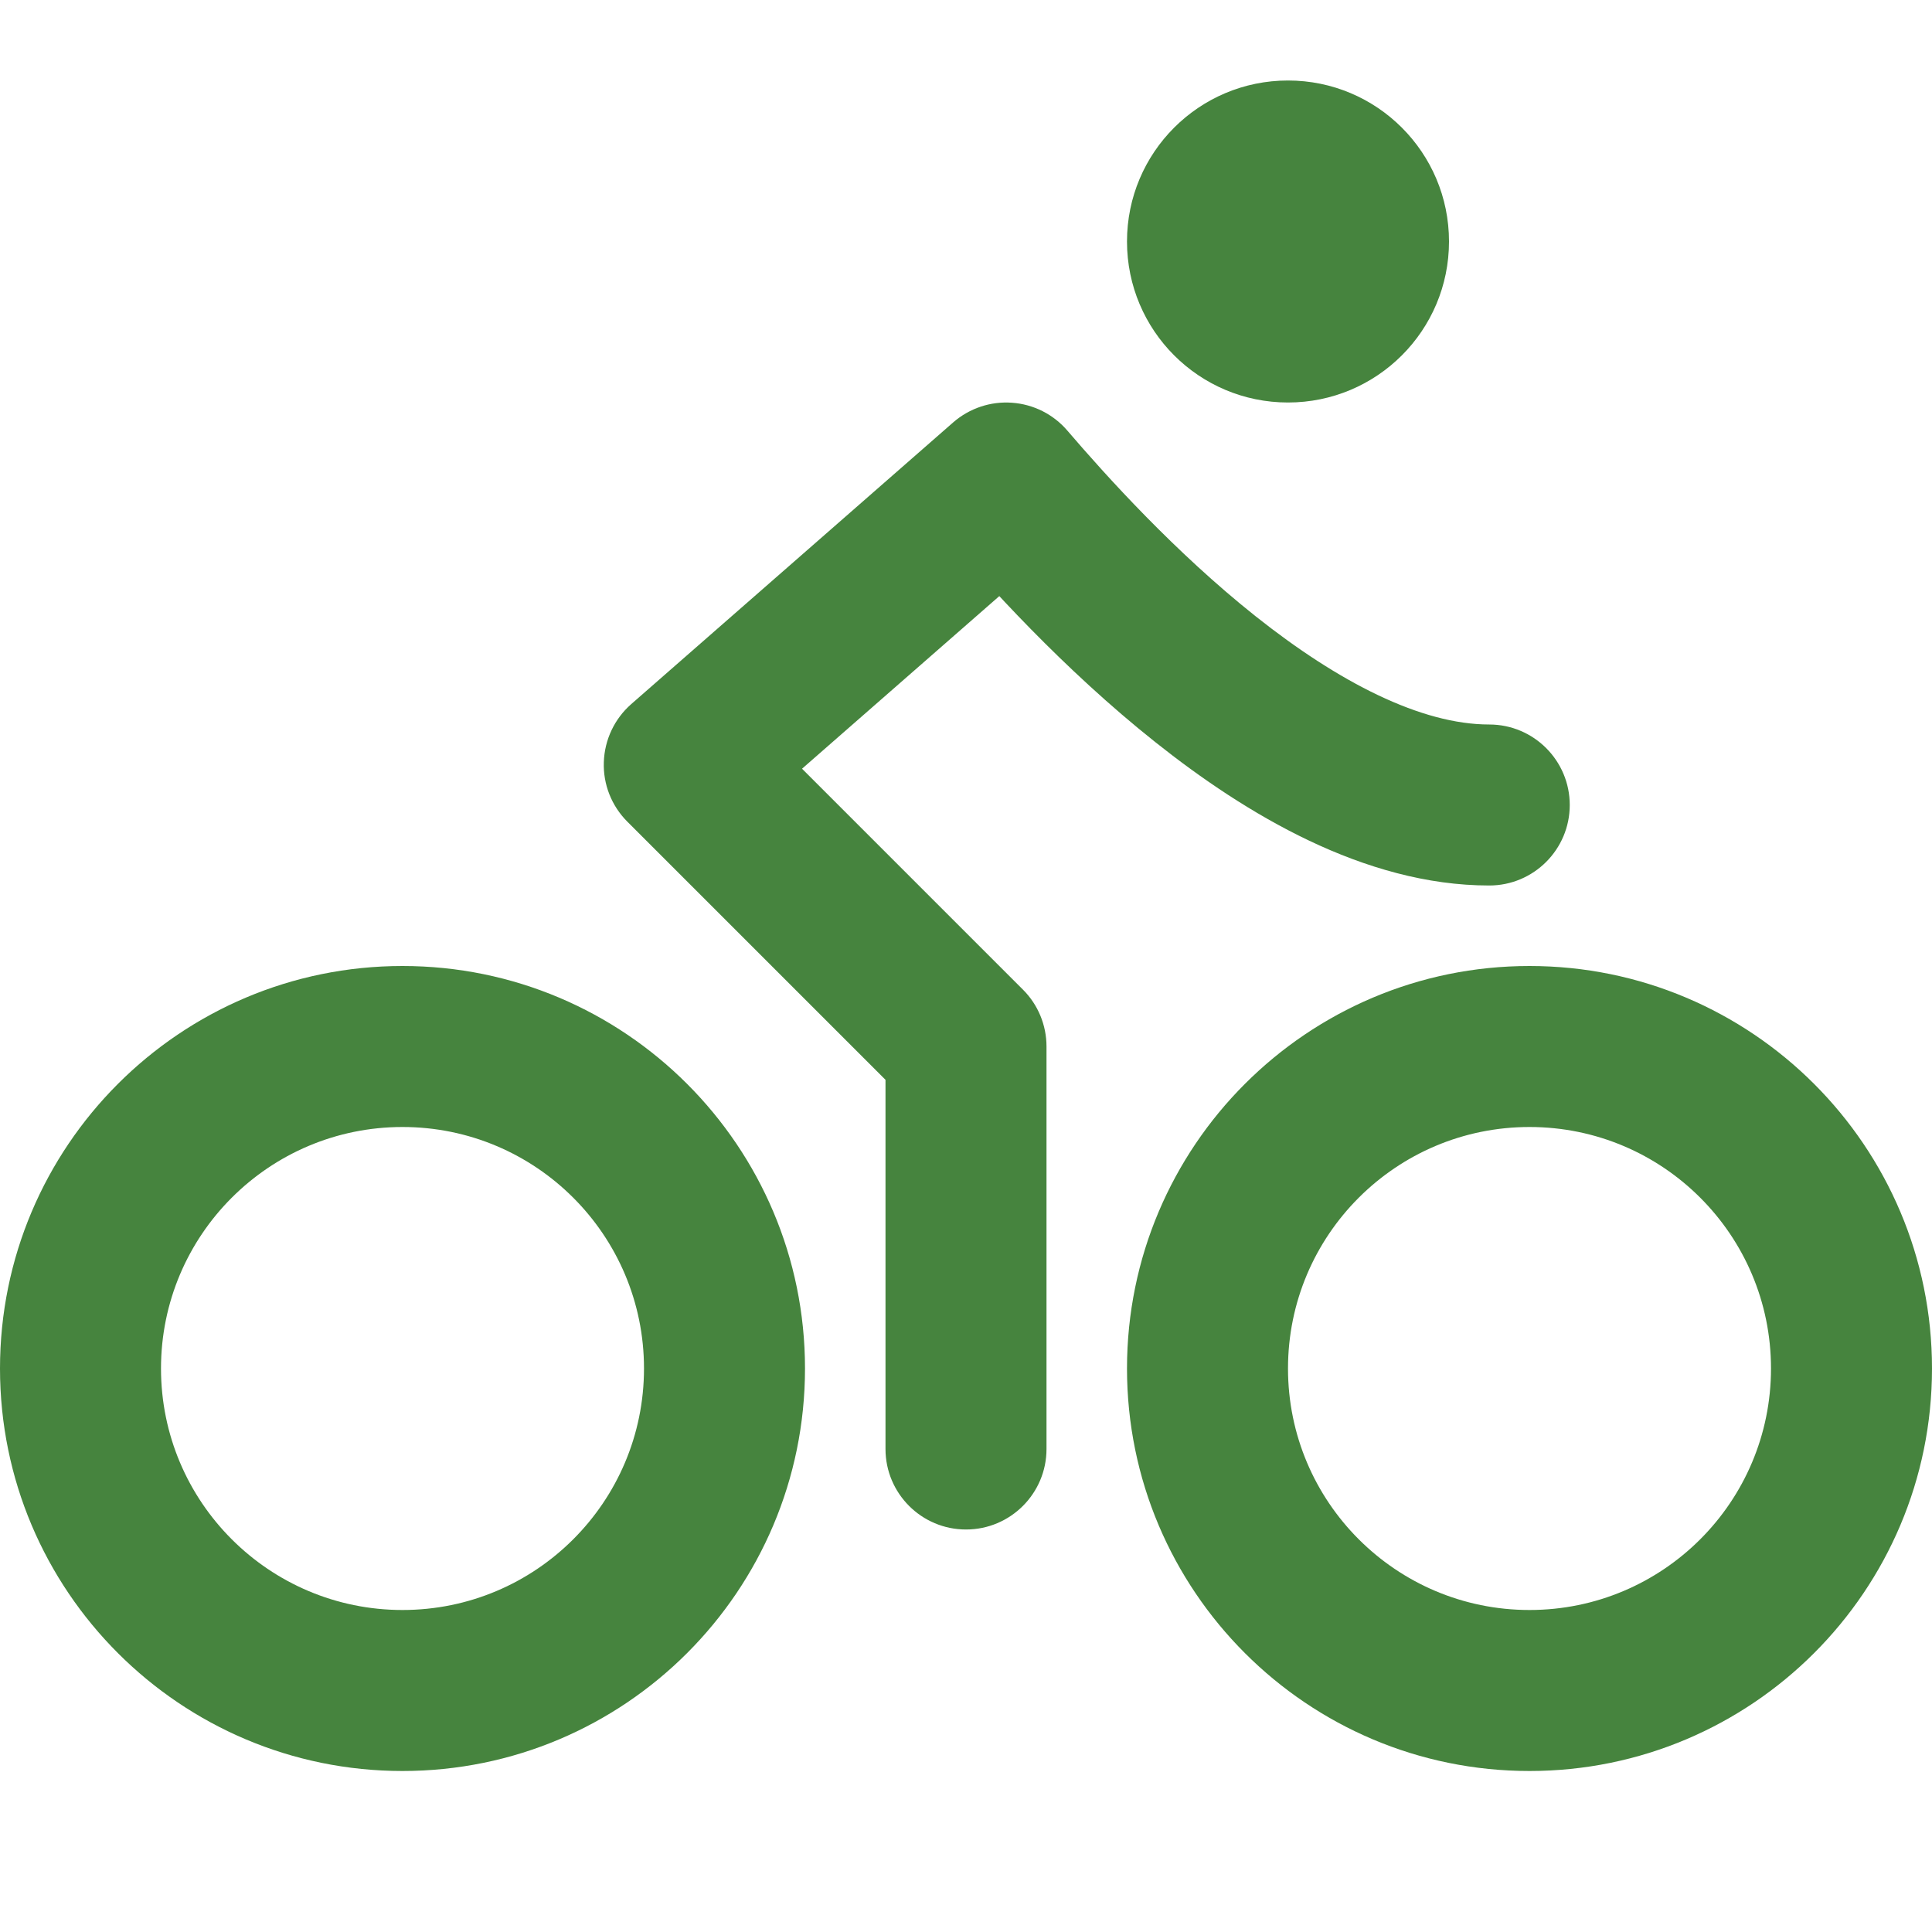
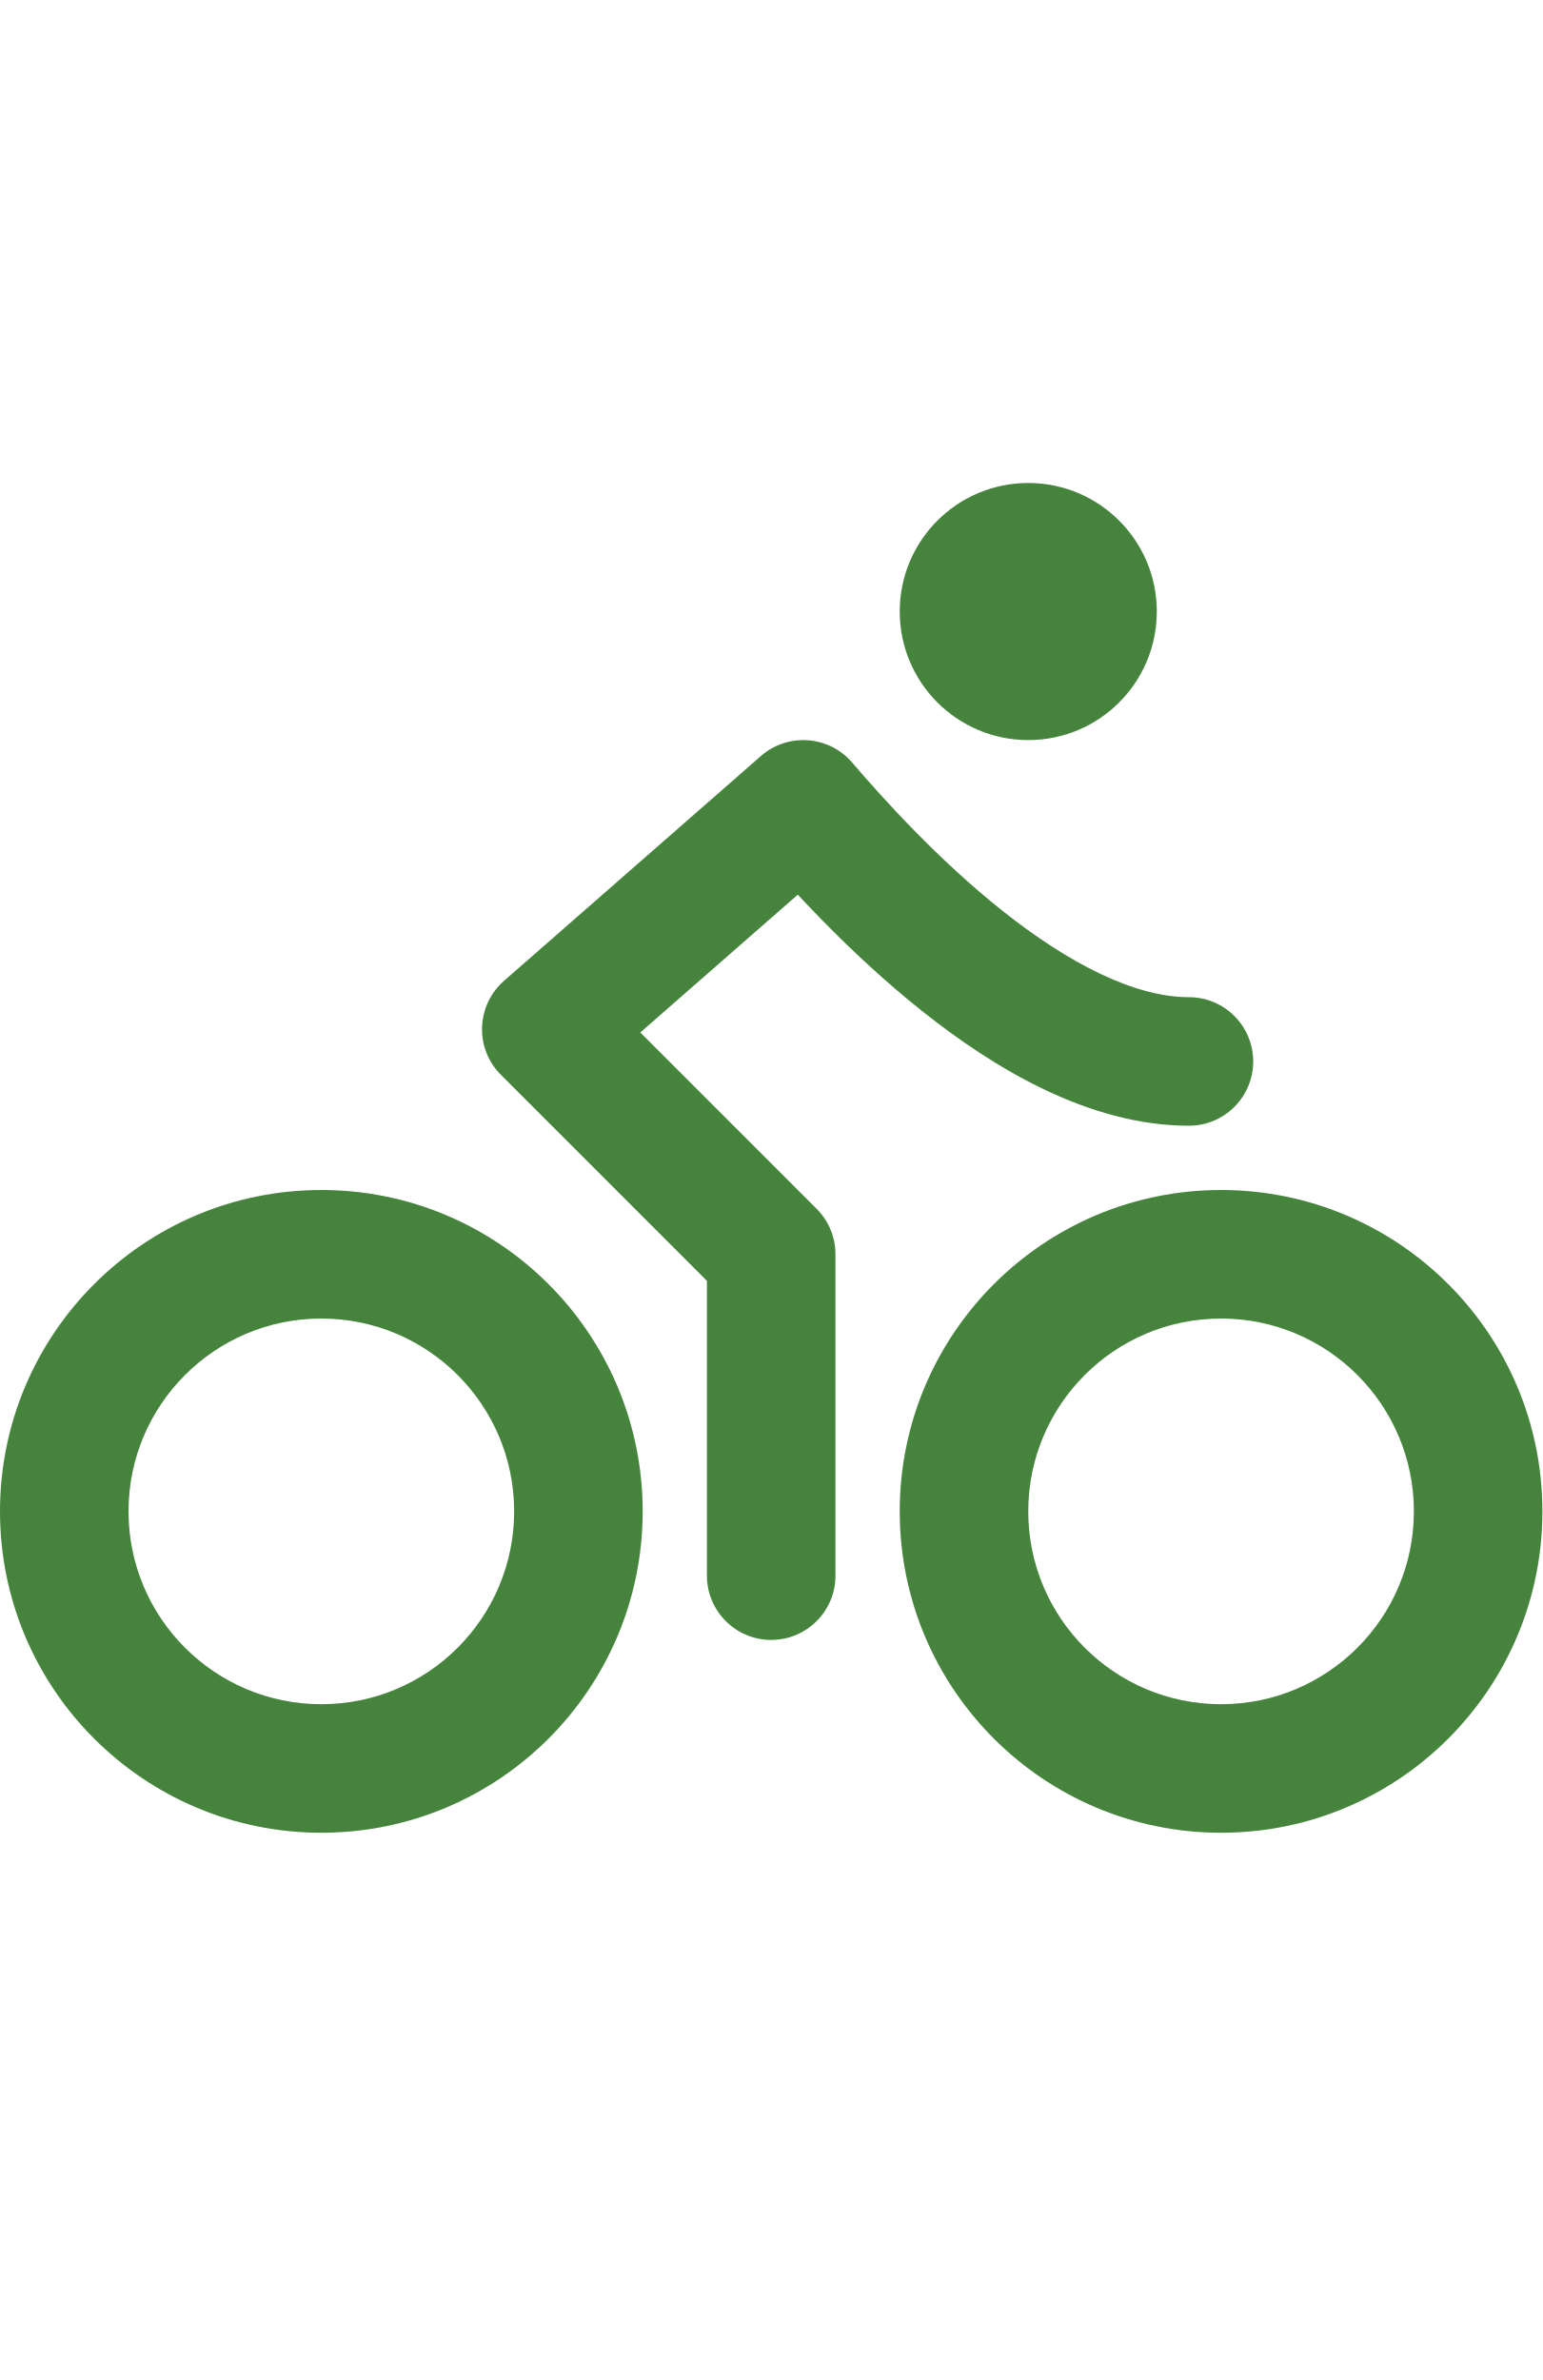
- <svg xmlns="http://www.w3.org/2000/svg" width="54px" height="54px" viewBox="0 0 24 24" fill="none">
+ <svg xmlns="http://www.w3.org/2000/svg" width="35px" height="54px" viewBox="0 0 24 24" fill="none">
  <g id="SVGRepo_bgCarrier" stroke-width="0" />
  <g id="SVGRepo_tracerCarrier" stroke-linecap="round" stroke-linejoin="round" />
  <g id="SVGRepo_iconCarrier">
    <path d="M11 18C11 18.552 11.448 19 12 19C12.552 19 13 18.552 13 18H11ZM12 13H13C13 12.735 12.895 12.48 12.707 12.293L12 13ZM8.5 9.5L7.841 8.747C7.633 8.93 7.51 9.19 7.501 9.467C7.491 9.743 7.597 10.011 7.793 10.207L8.5 9.5ZM12.5 6L13.259 5.349C13.085 5.146 12.838 5.022 12.572 5.003C12.305 4.983 12.042 5.072 11.841 5.247L12.5 6ZM18.5 11C19.052 11 19.5 10.552 19.5 10C19.5 9.448 19.052 9 18.5 9V11ZM8 17C8 18.657 6.657 20 5 20V22C7.761 22 10 19.761 10 17H8ZM5 20C3.343 20 2 18.657 2 17H0C0 19.761 2.239 22 5 22V20ZM2 17C2 15.343 3.343 14 5 14V12C2.239 12 0 14.239 0 17H2ZM5 14C6.657 14 8 15.343 8 17H10C10 14.239 7.761 12 5 12V14ZM13 18V13H11V18H13ZM12.707 12.293L9.207 8.793L7.793 10.207L11.293 13.707L12.707 12.293ZM9.159 10.253L13.159 6.753L11.841 5.247L7.841 8.747L9.159 10.253ZM11.741 6.651C12.254 7.25 13.203 8.307 14.353 9.22C15.467 10.106 16.945 11 18.5 11V9C17.655 9 16.633 8.478 15.597 7.655C14.597 6.86 13.746 5.917 13.259 5.349L11.741 6.651ZM22 17C22 18.657 20.657 20 19 20V22C21.761 22 24 19.761 24 17H22ZM19 20C17.343 20 16 18.657 16 17H14C14 19.761 16.239 22 19 22V20ZM16 17C16 15.343 17.343 14 19 14V12C16.239 12 14 14.239 14 17H16ZM19 14C20.657 14 22 15.343 22 17H24C24 14.239 21.761 12 19 12V14ZM16 3V5C17.105 5 18 4.105 18 3H16ZM16 3H14C14 4.105 14.895 5 16 5V3ZM16 3V1C14.895 1 14 1.895 14 3H16ZM16 3H18C18 1.895 17.105 1 16 1V3Z" fill="#46843e" />
  </g>
</svg>
